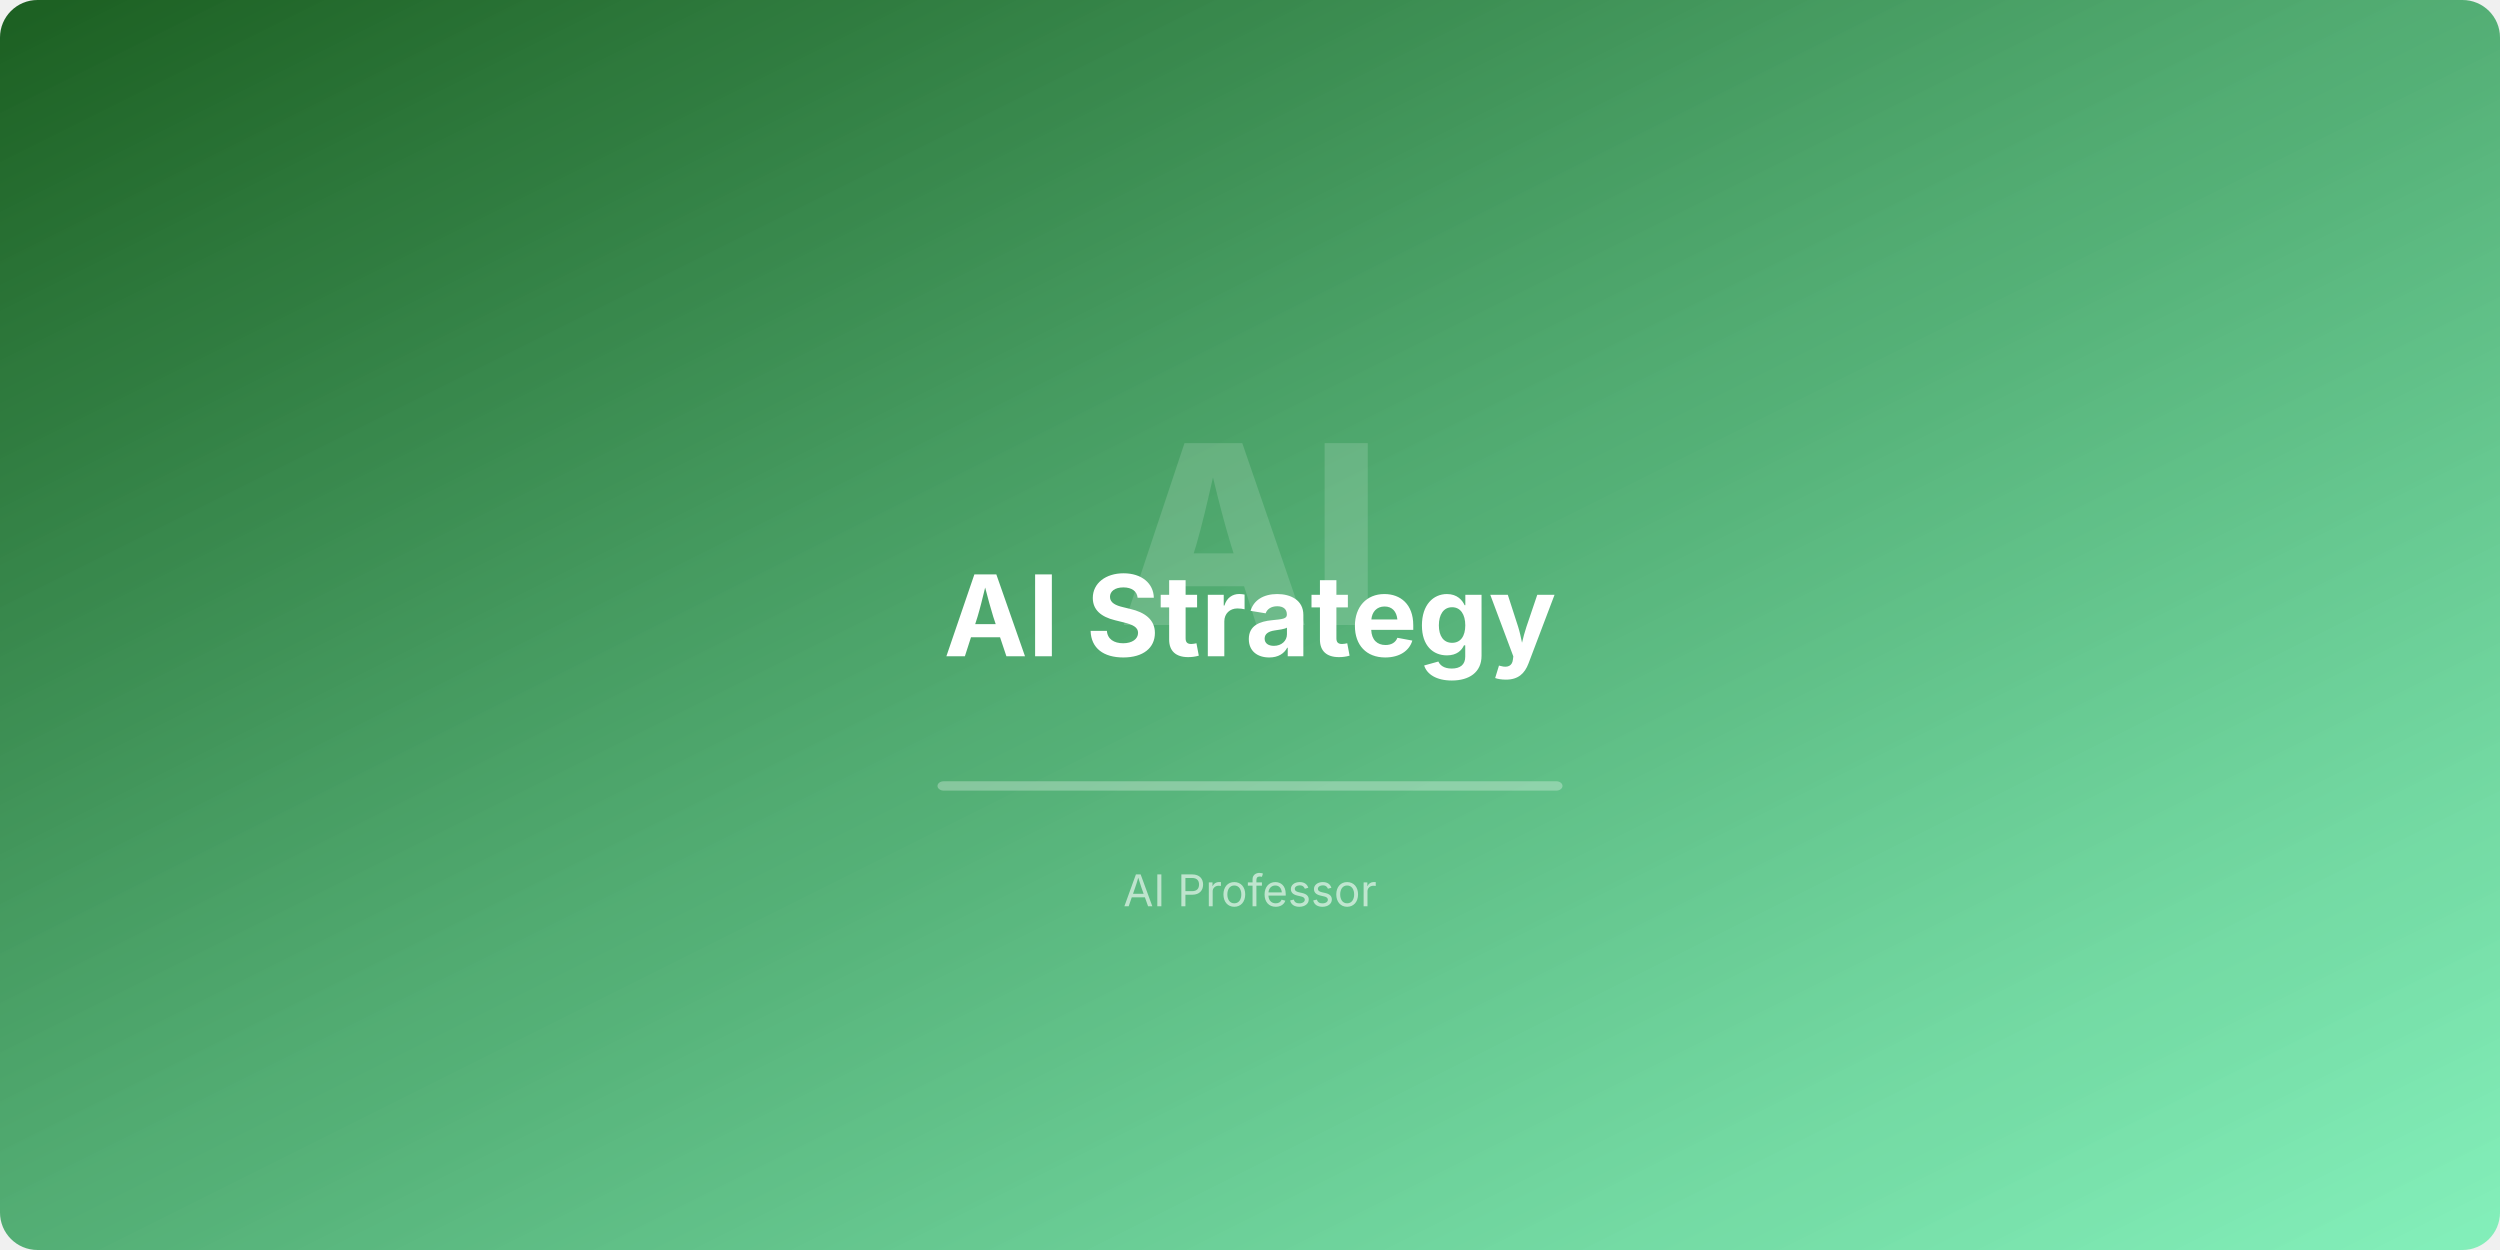
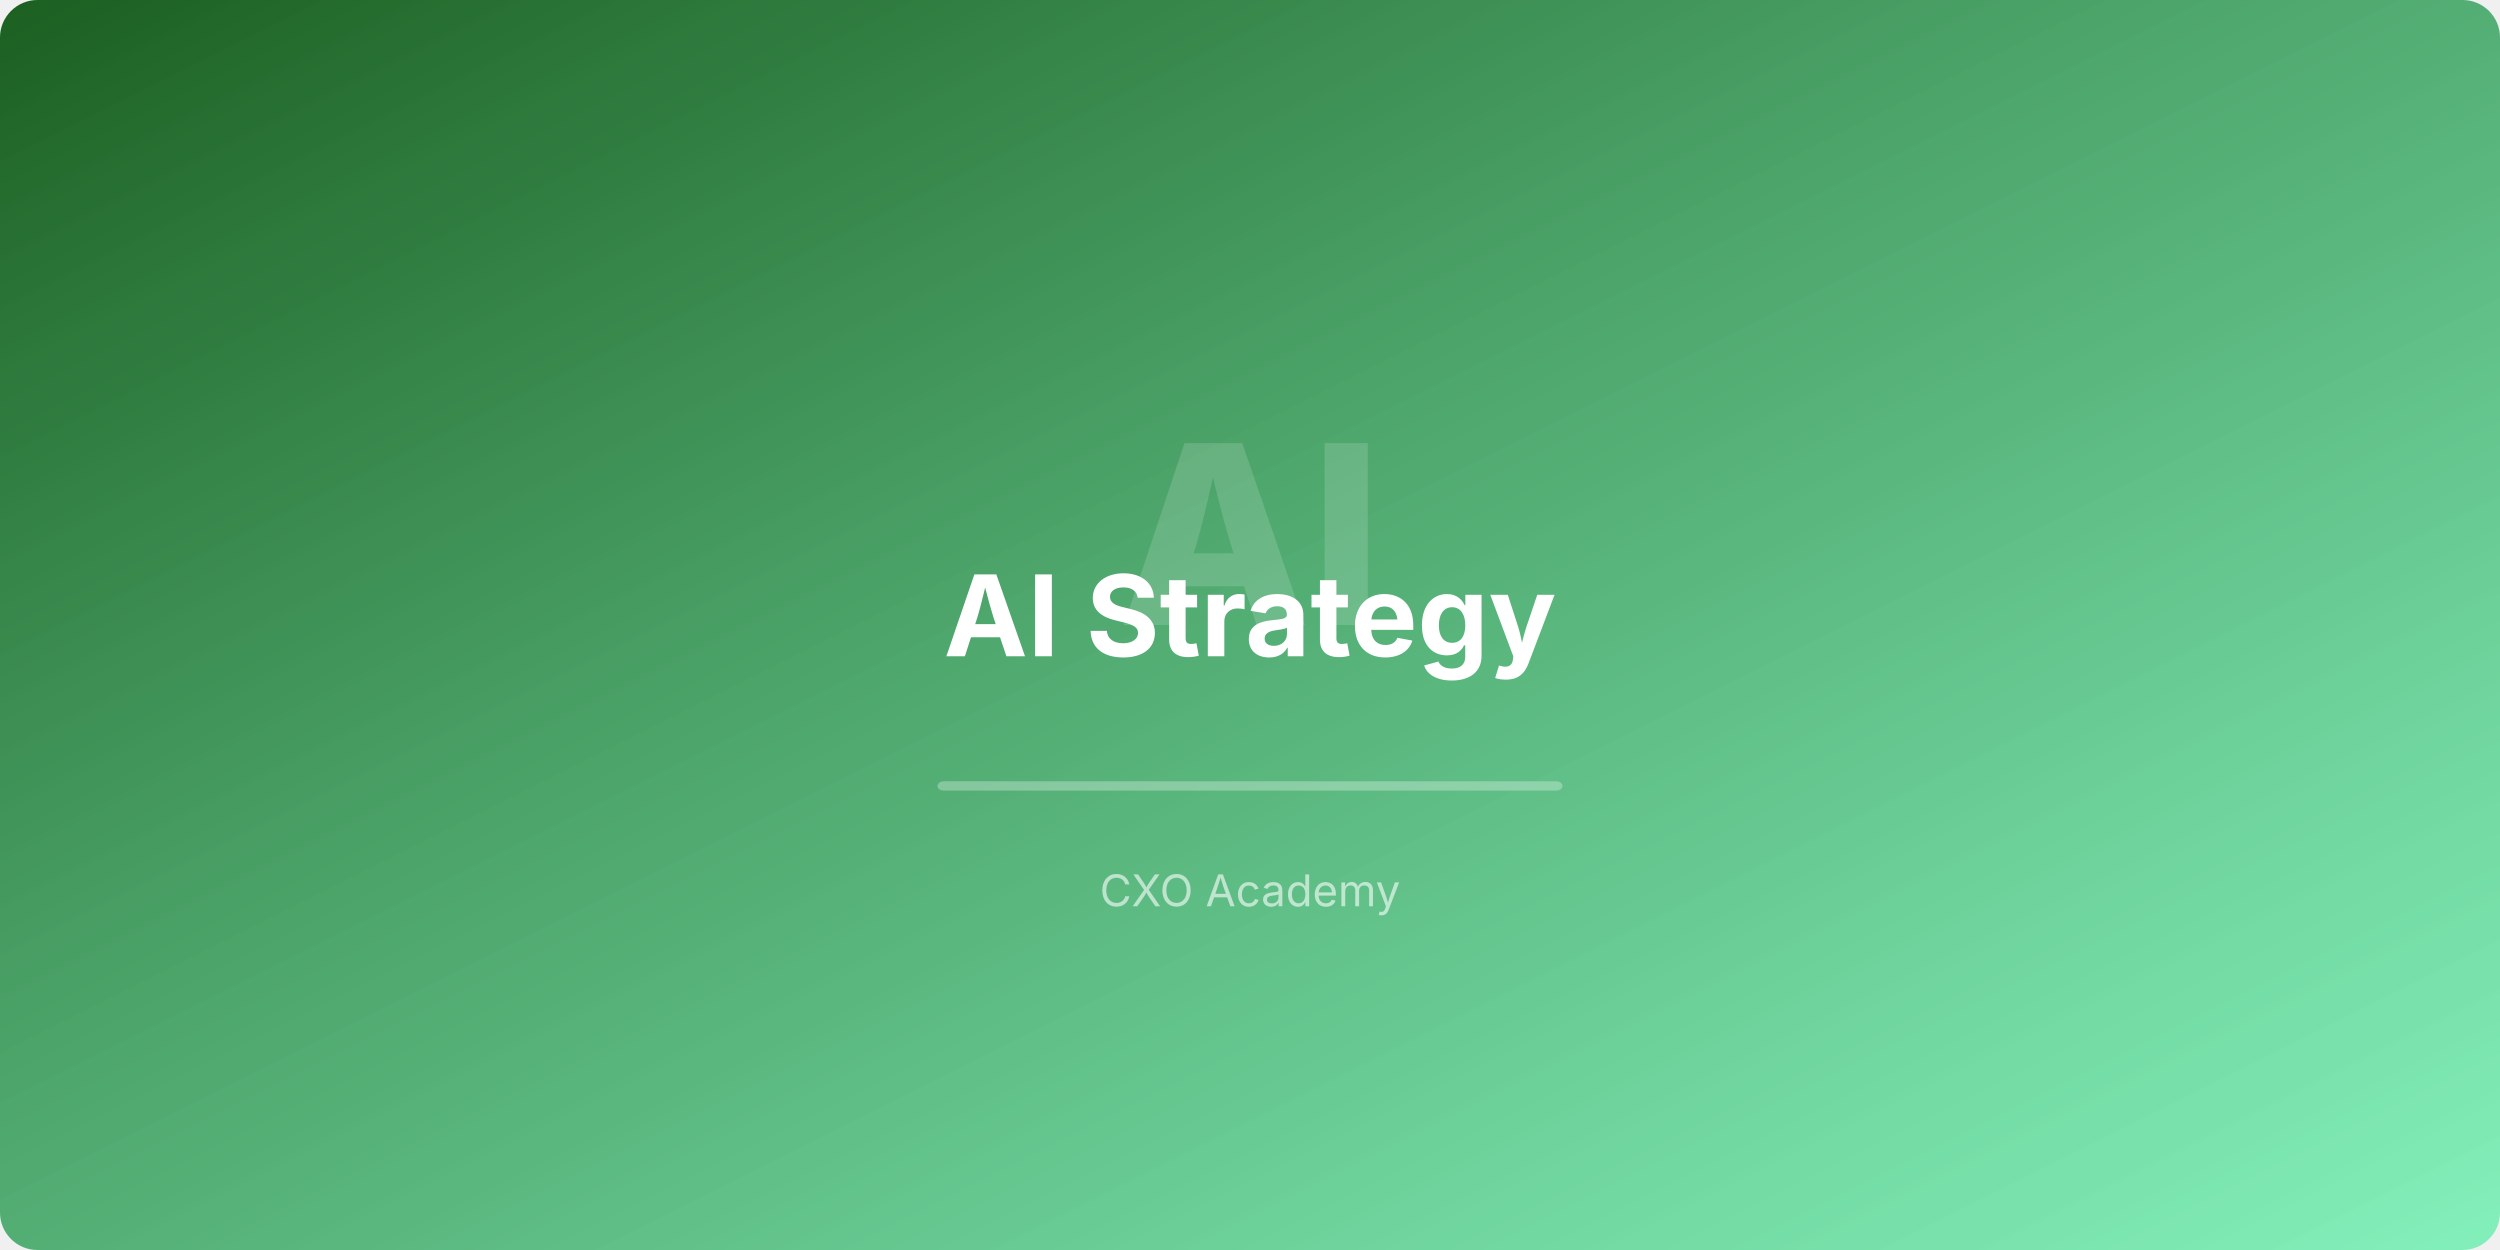
<svg xmlns="http://www.w3.org/2000/svg" width="800" height="400" viewBox="0 0 800 400">
  <defs>
    <linearGradient id="bg" x1="0%" y1="0%" x2="100%" y2="100%">
      <stop offset="0%" style="stop-color:#1b5e20;stop-opacity:1" />
      <stop offset="100%" style="stop-color:#69f0ae;stop-opacity:0.8" />
    </linearGradient>
  </defs>
  <rect width="800" height="400" fill="url(#bg)" rx="12" />
  <text x="400" y="200" text-anchor="middle" font-family="Inter,system-ui,sans-serif" font-size="80" font-weight="800" fill="white" opacity="0.15">AI</text>
  <text x="400" y="210" text-anchor="middle" font-family="Inter,system-ui,sans-serif" font-size="36" font-weight="700" fill="white">AI Strategy</text>
  <rect x="300" y="250" width="200" height="3" fill="white" opacity="0.3" rx="2" />
-   <text x="400" y="290" text-anchor="middle" font-family="Inter,system-ui,sans-serif" font-size="14" fill="white" opacity="0.6">AI Professor</text>
+   <text x="400" y="290" text-anchor="middle" font-family="Inter,system-ui,sans-serif" font-size="14" fill="white" opacity="0.6">CXO Academy</text>
</svg>
